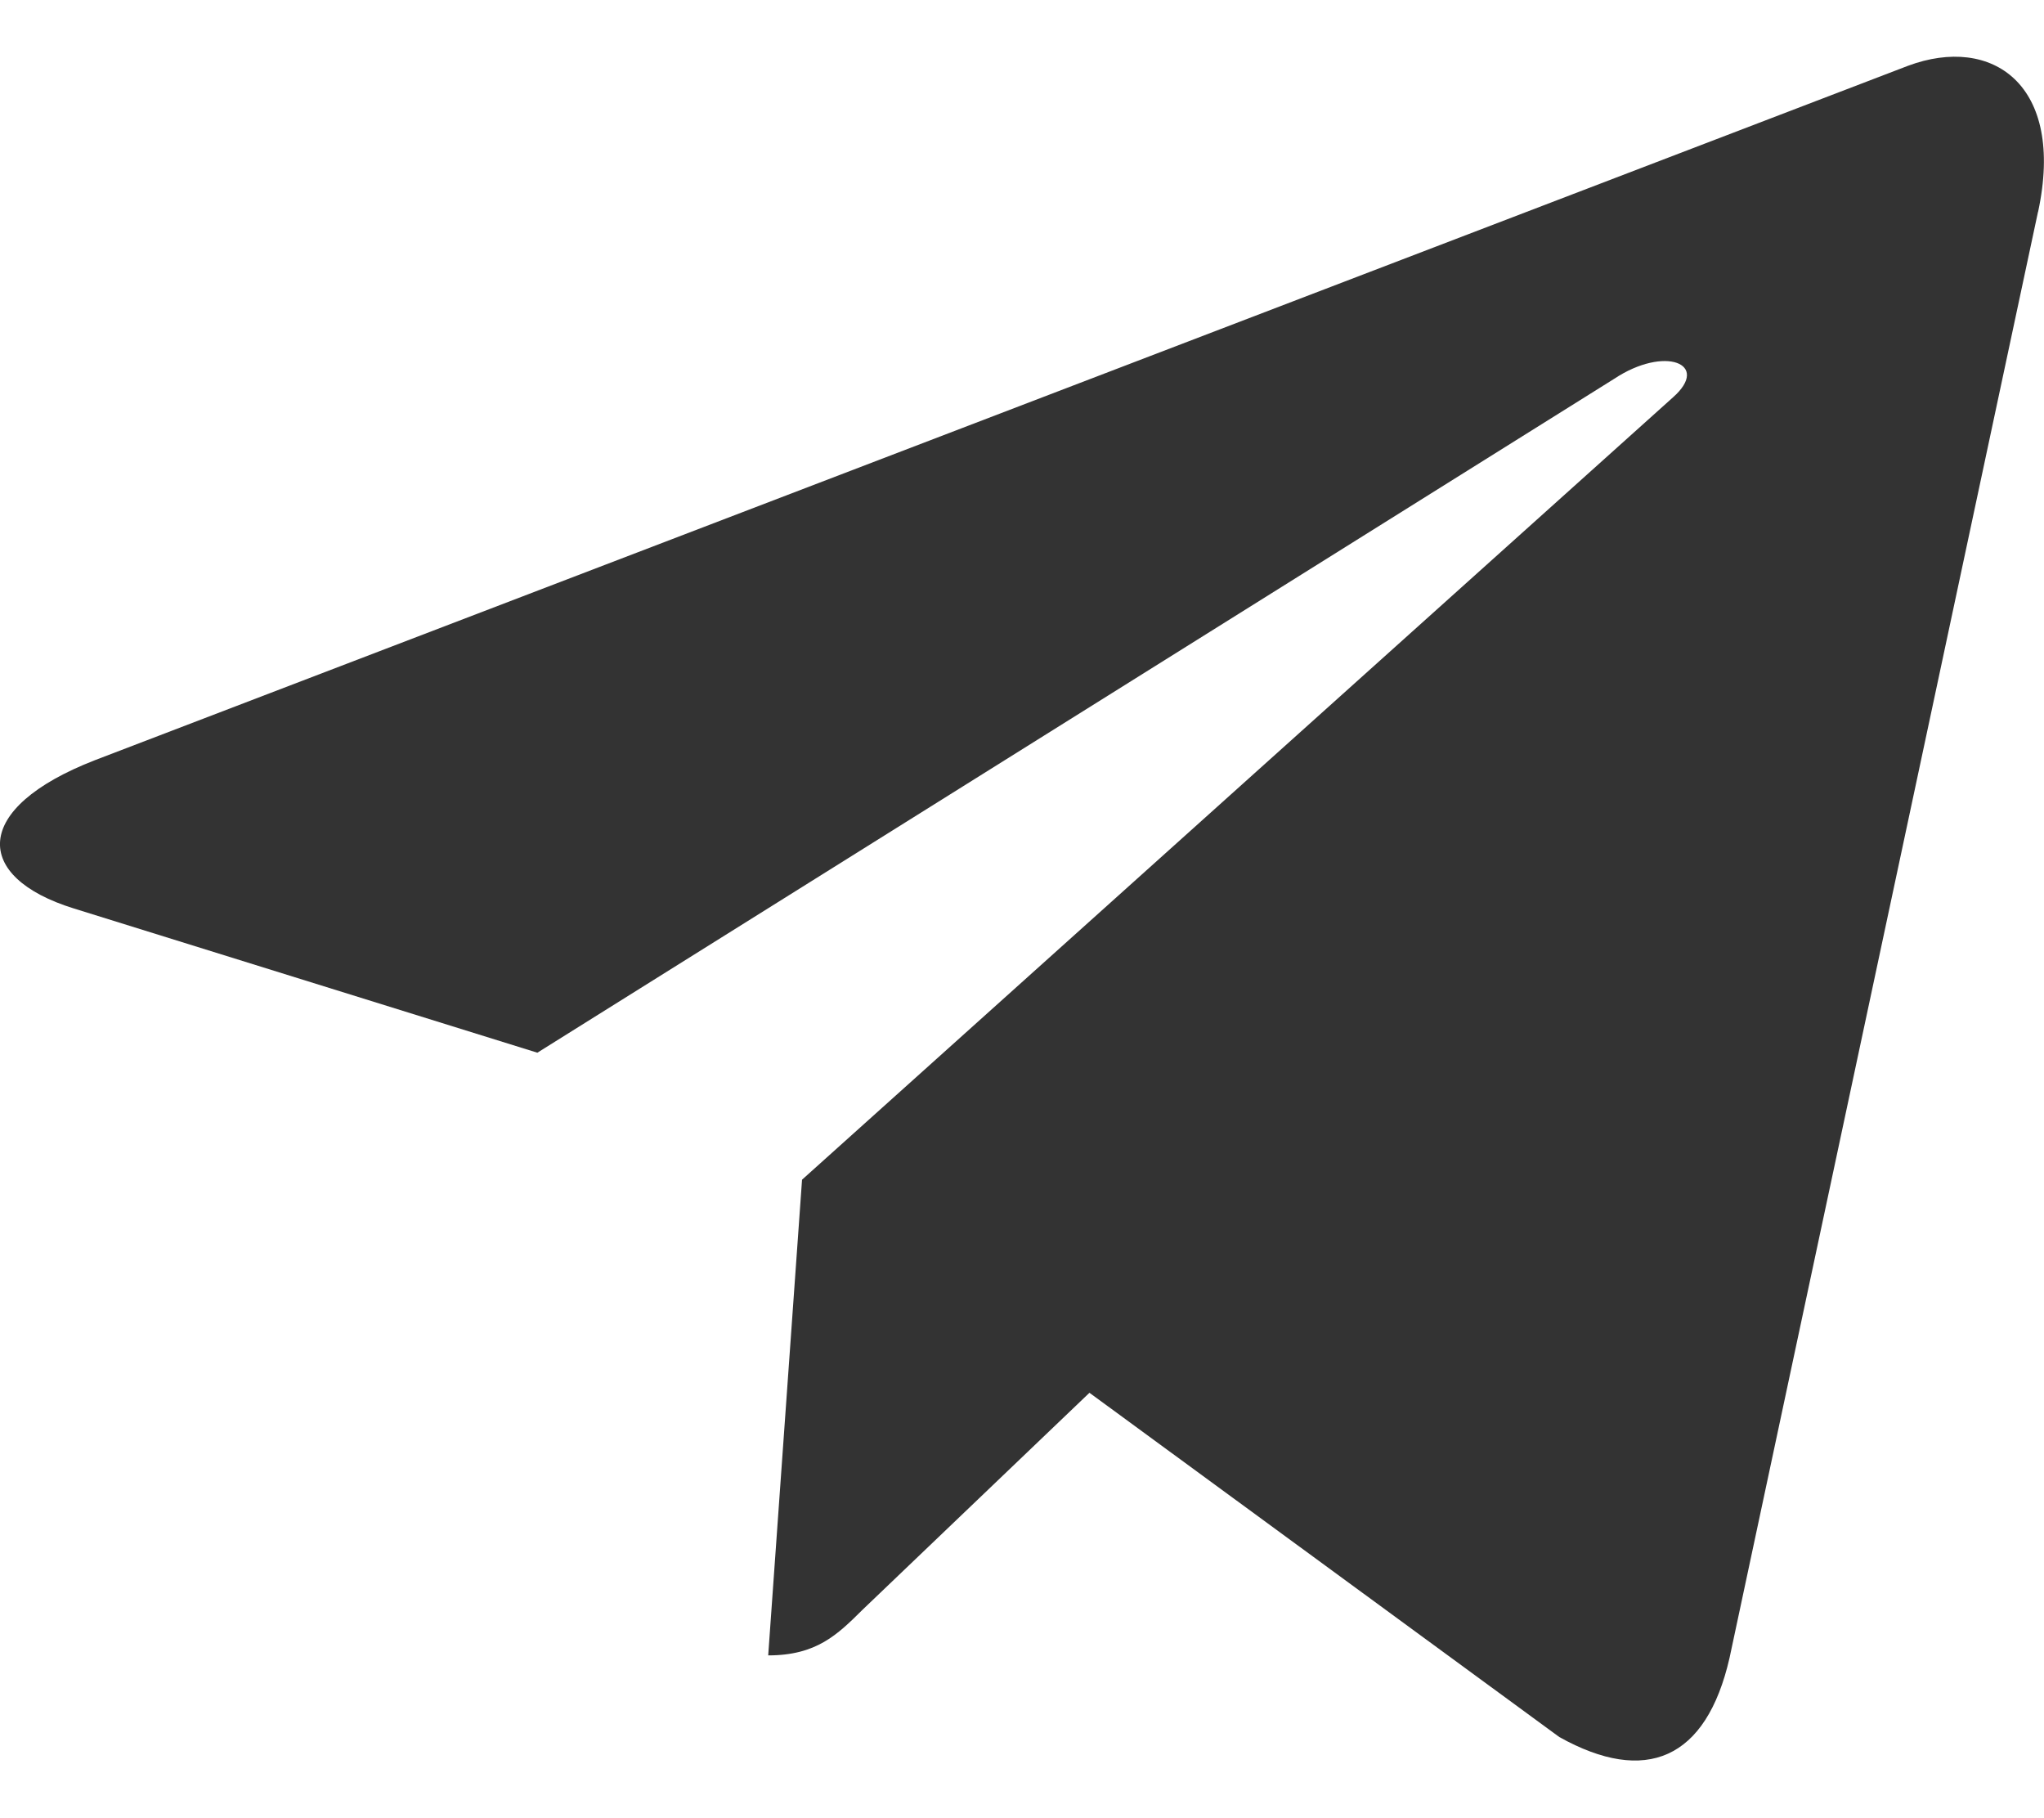
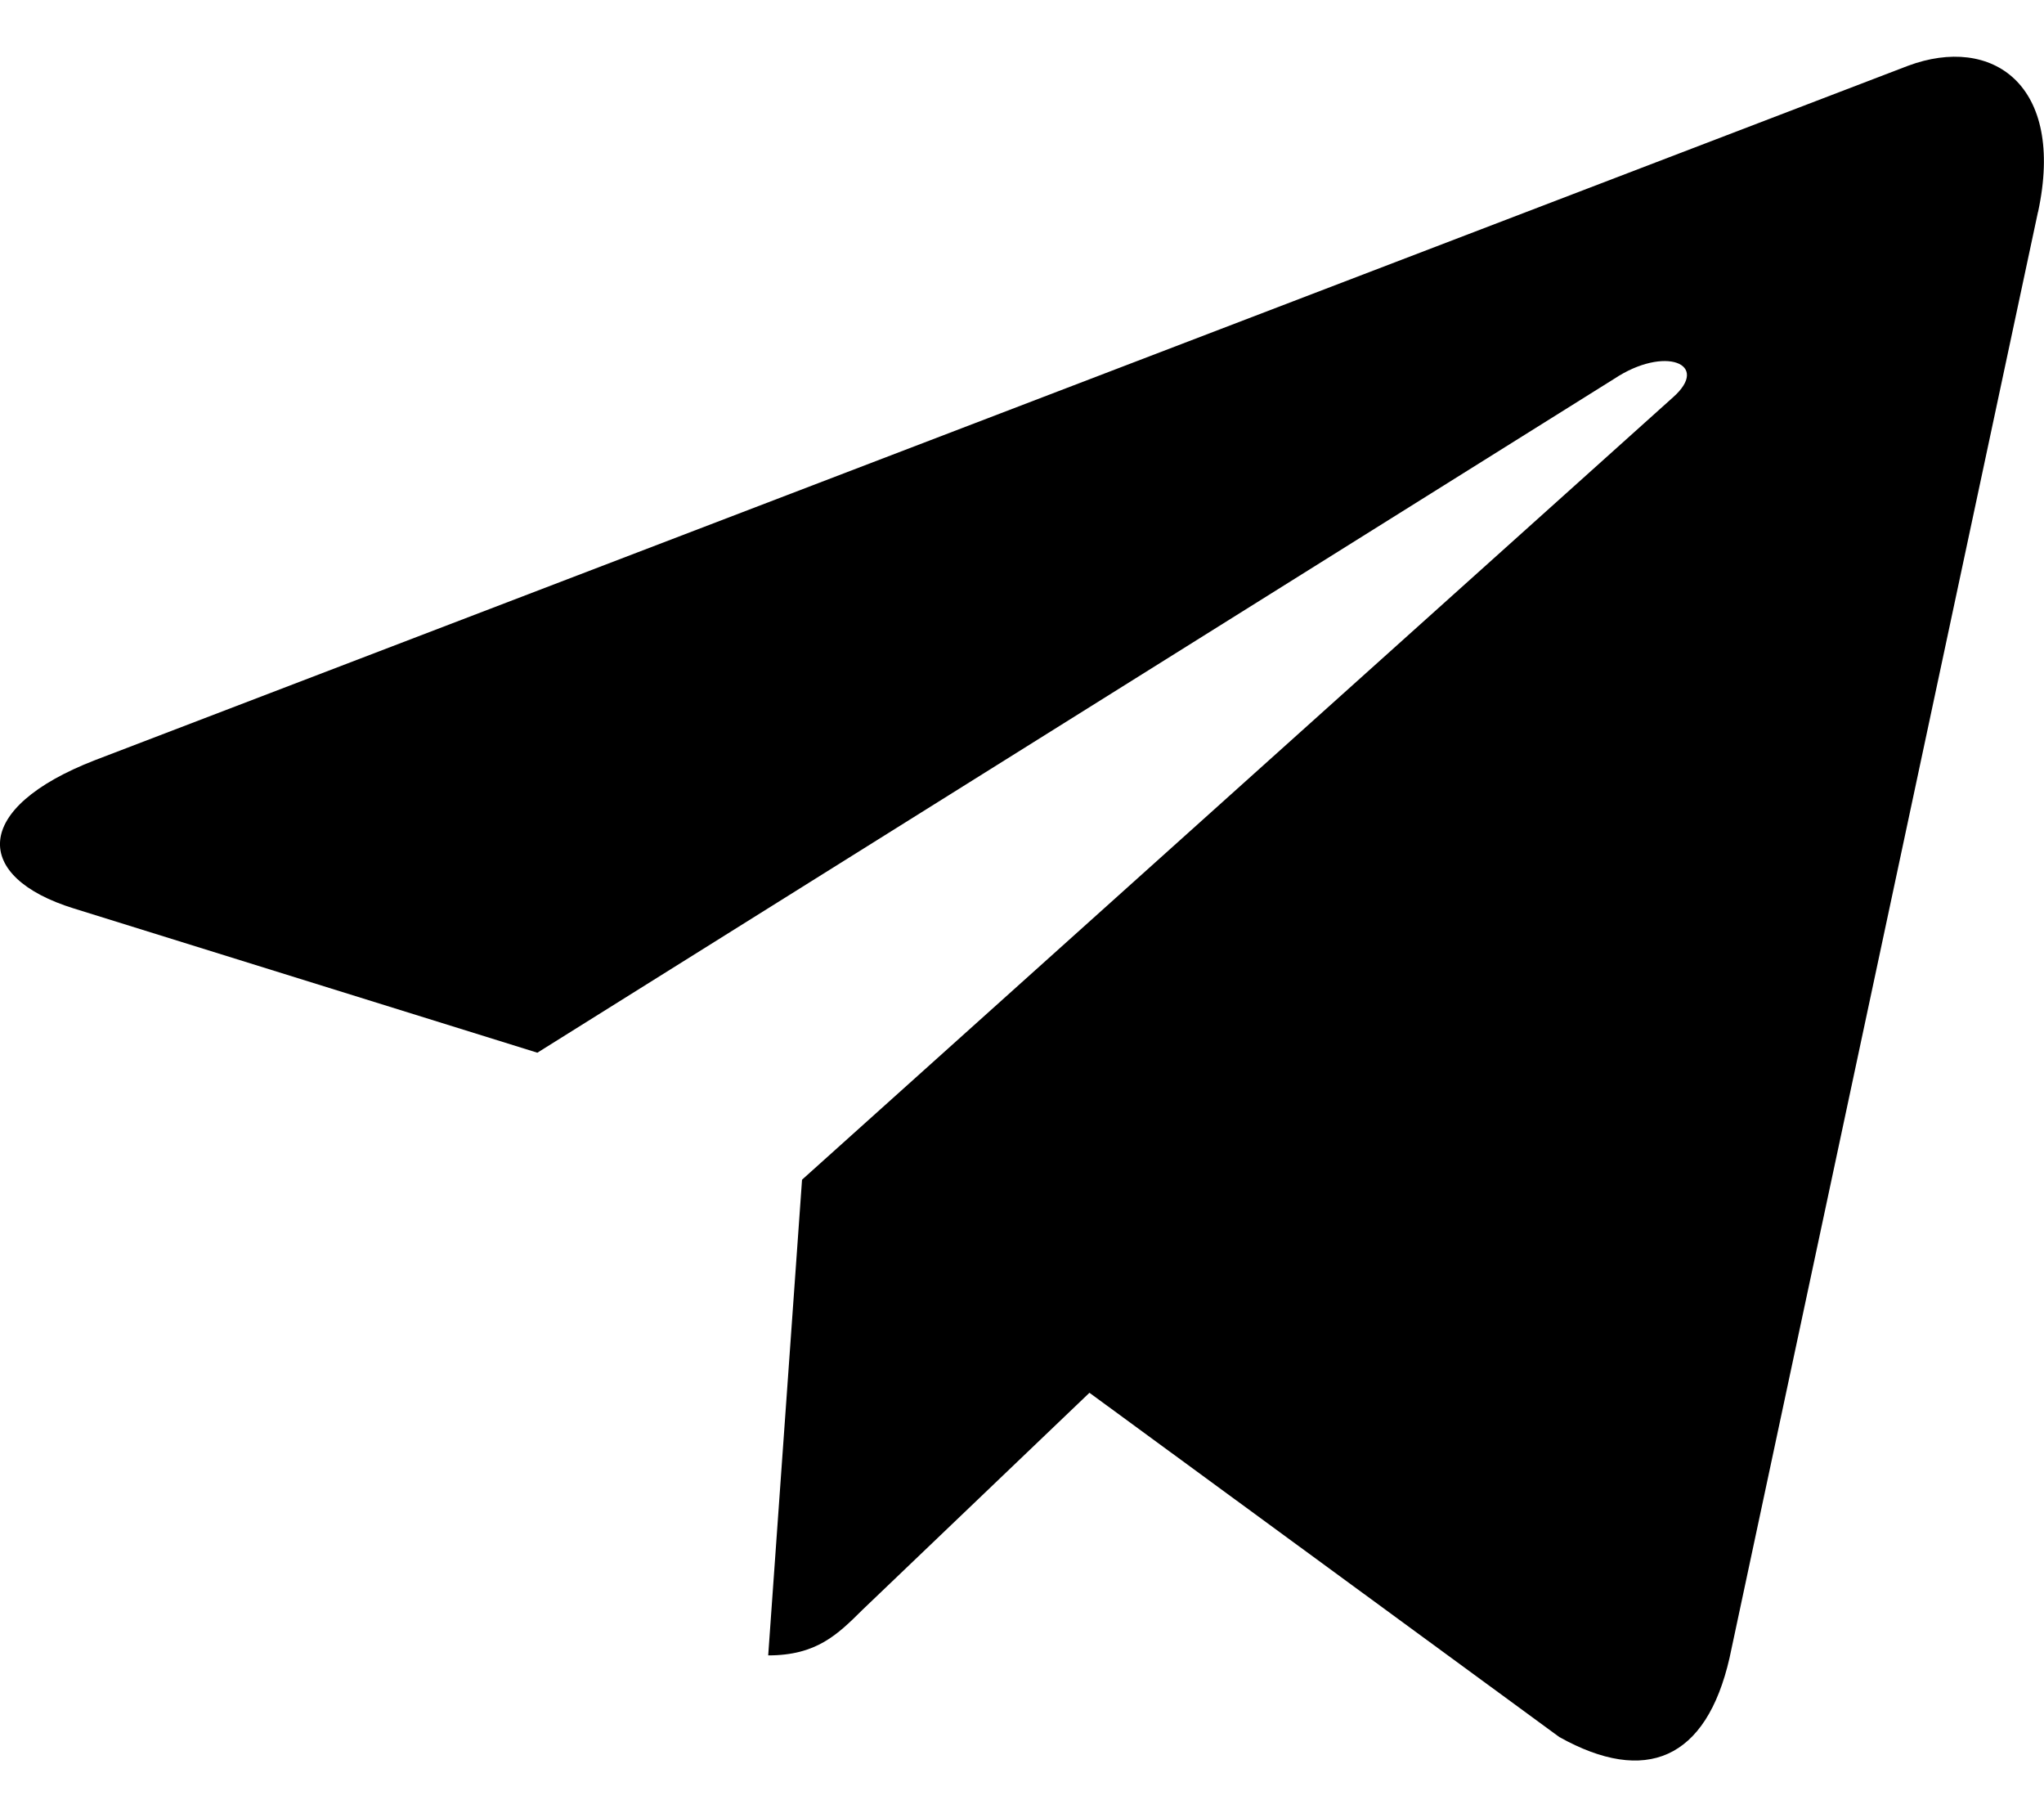
- <svg xmlns="http://www.w3.org/2000/svg" width="18" height="16" viewBox="0 0 18 16" fill="none">
-   <path d="M7.063 10.386L6.765 14.574C7.191 14.574 7.375 14.391 7.597 14.171L9.594 12.262L13.732 15.293C14.491 15.716 15.026 15.493 15.231 14.595L17.947 1.866L17.948 1.865C18.189 0.743 17.542 0.304 16.803 0.579L0.835 6.693C-0.254 7.116 -0.238 7.723 0.65 7.998L4.732 9.268L14.215 3.335C14.661 3.039 15.067 3.203 14.733 3.498L7.063 10.386Z" fill="#333333" />
+ <svg xmlns="http://www.w3.org/2000/svg" width="18" height="16" viewBox="0 0 18 16">
+   <path d="M7.063 10.386L6.765 14.574C7.191 14.574 7.375 14.391 7.597 14.171L9.594 12.262L13.732 15.293C14.491 15.716 15.026 15.493 15.231 14.595L17.947 1.866L17.948 1.865C18.189 0.743 17.542 0.304 16.803 0.579L0.835 6.693C-0.254 7.116 -0.238 7.723 0.65 7.998L4.732 9.268L14.215 3.335C14.661 3.039 15.067 3.203 14.733 3.498L7.063 10.386Z" />
</svg>
